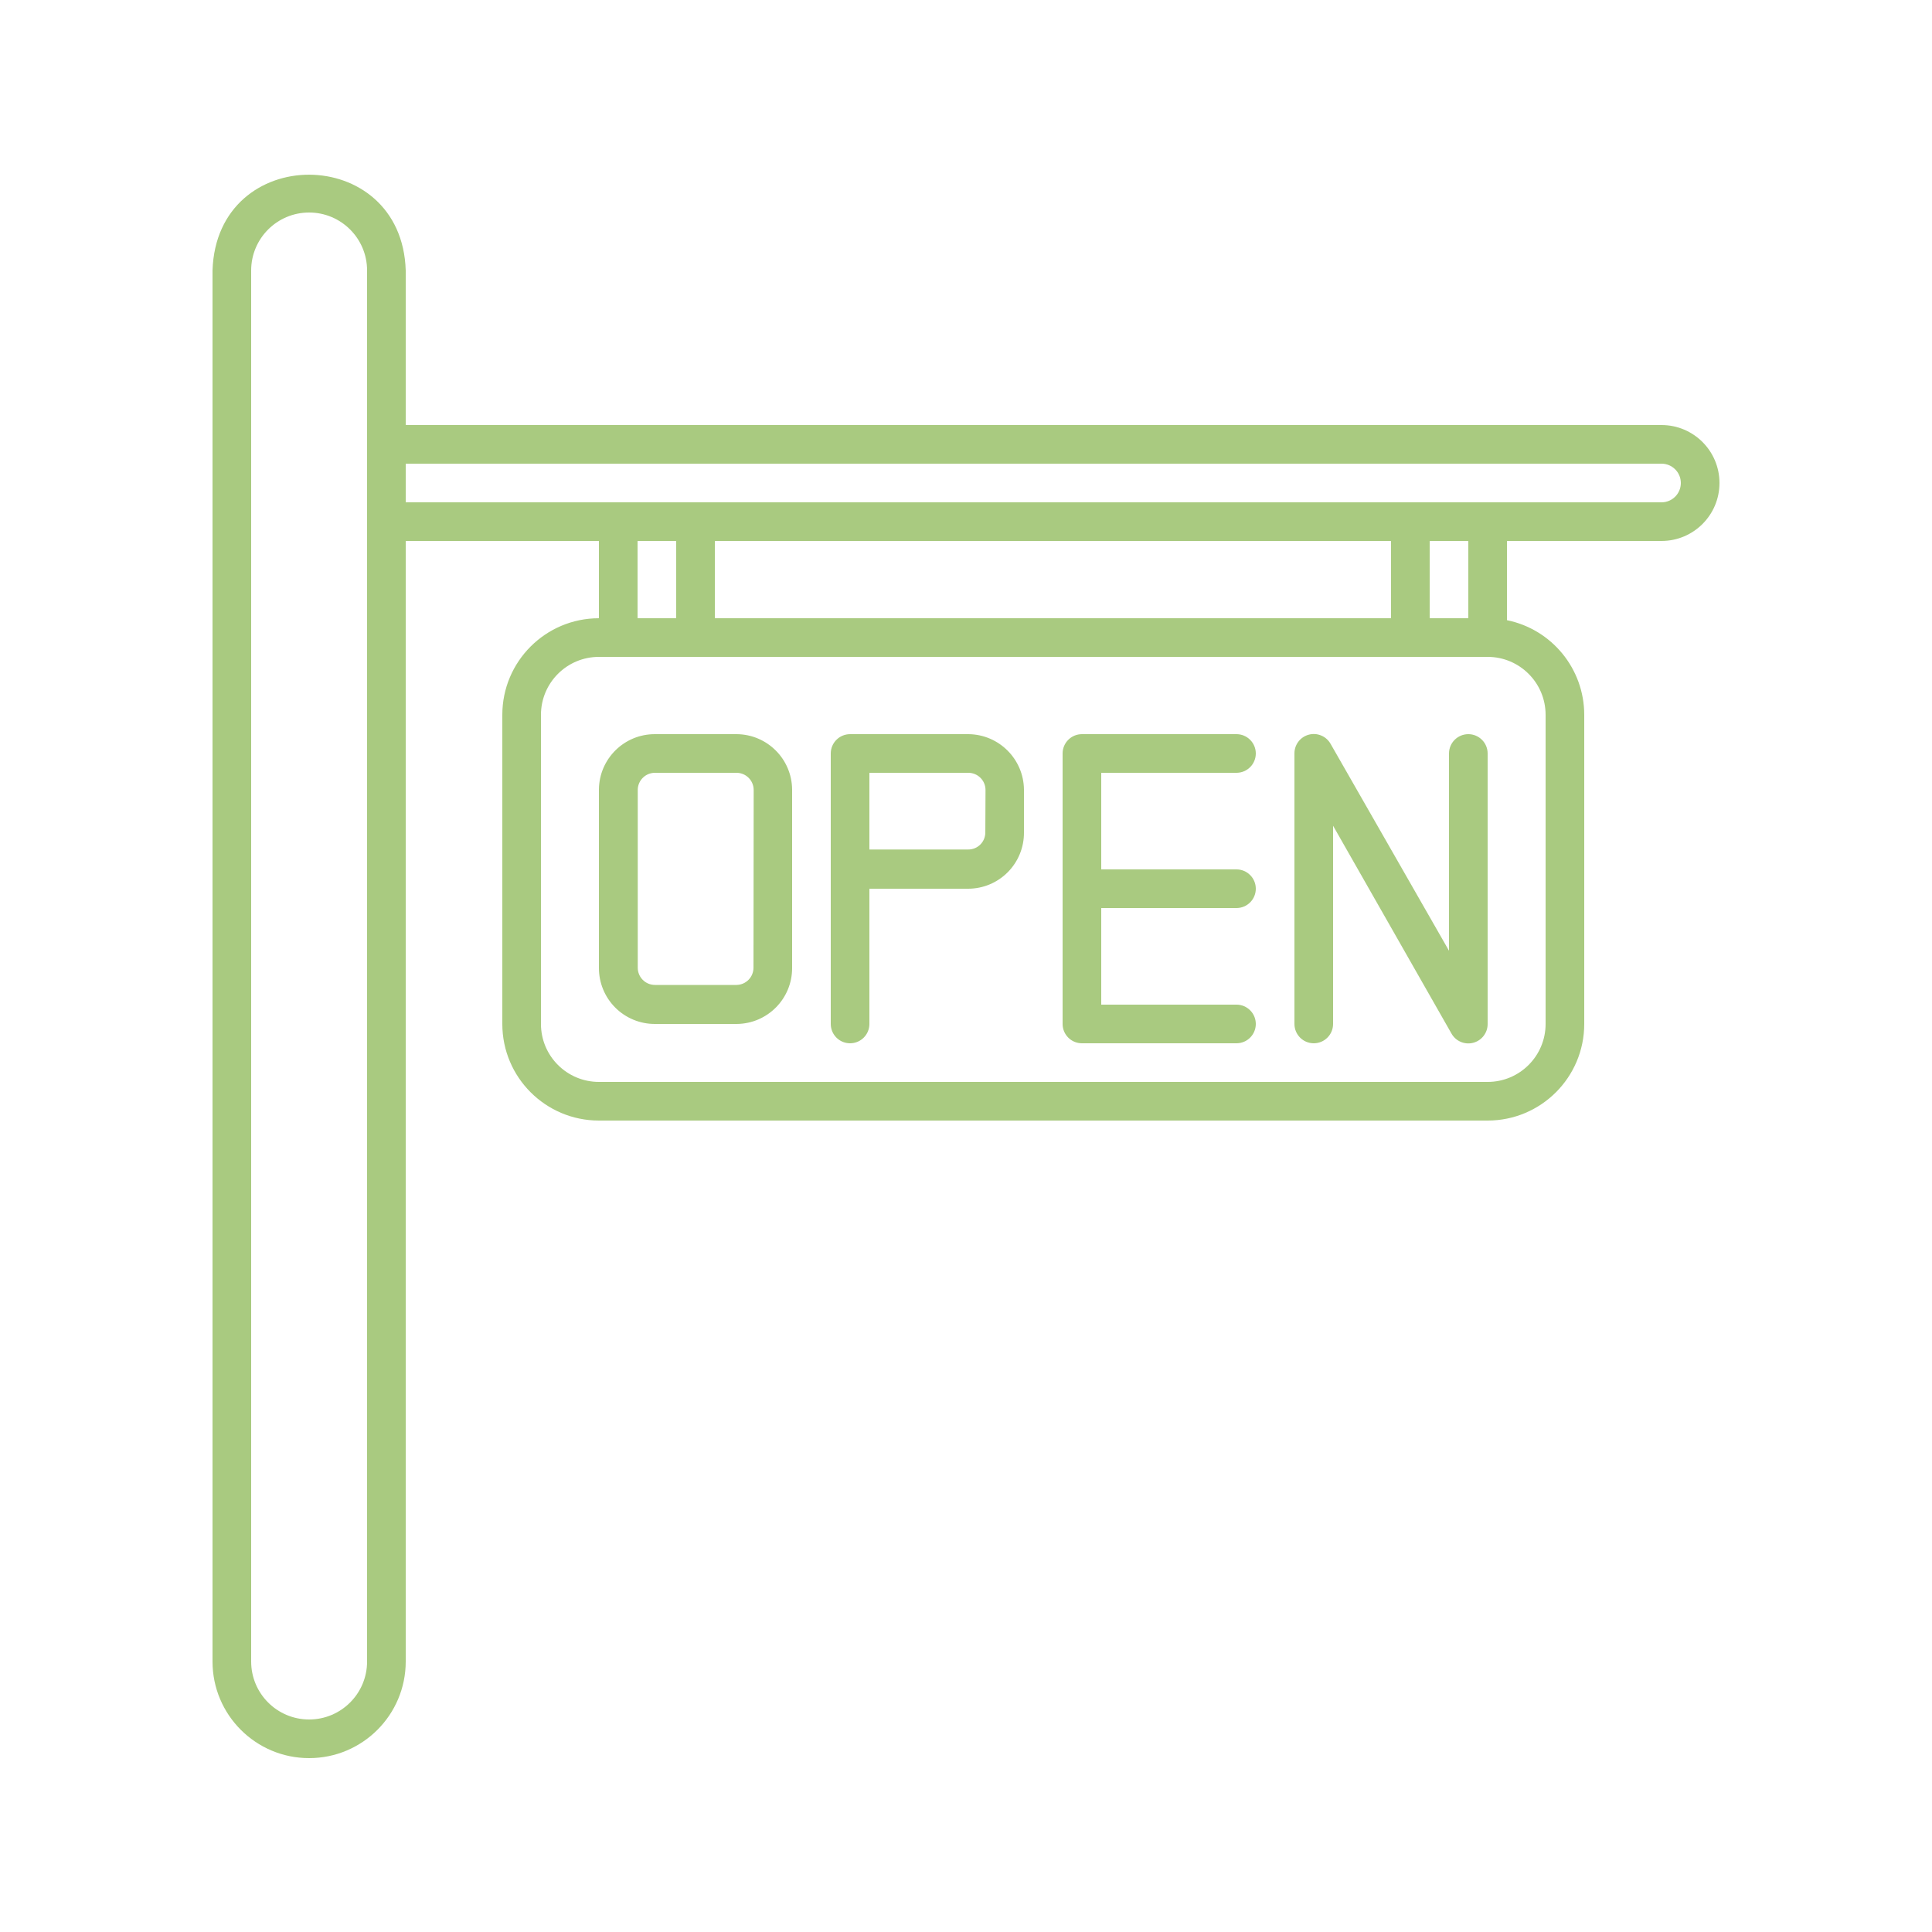
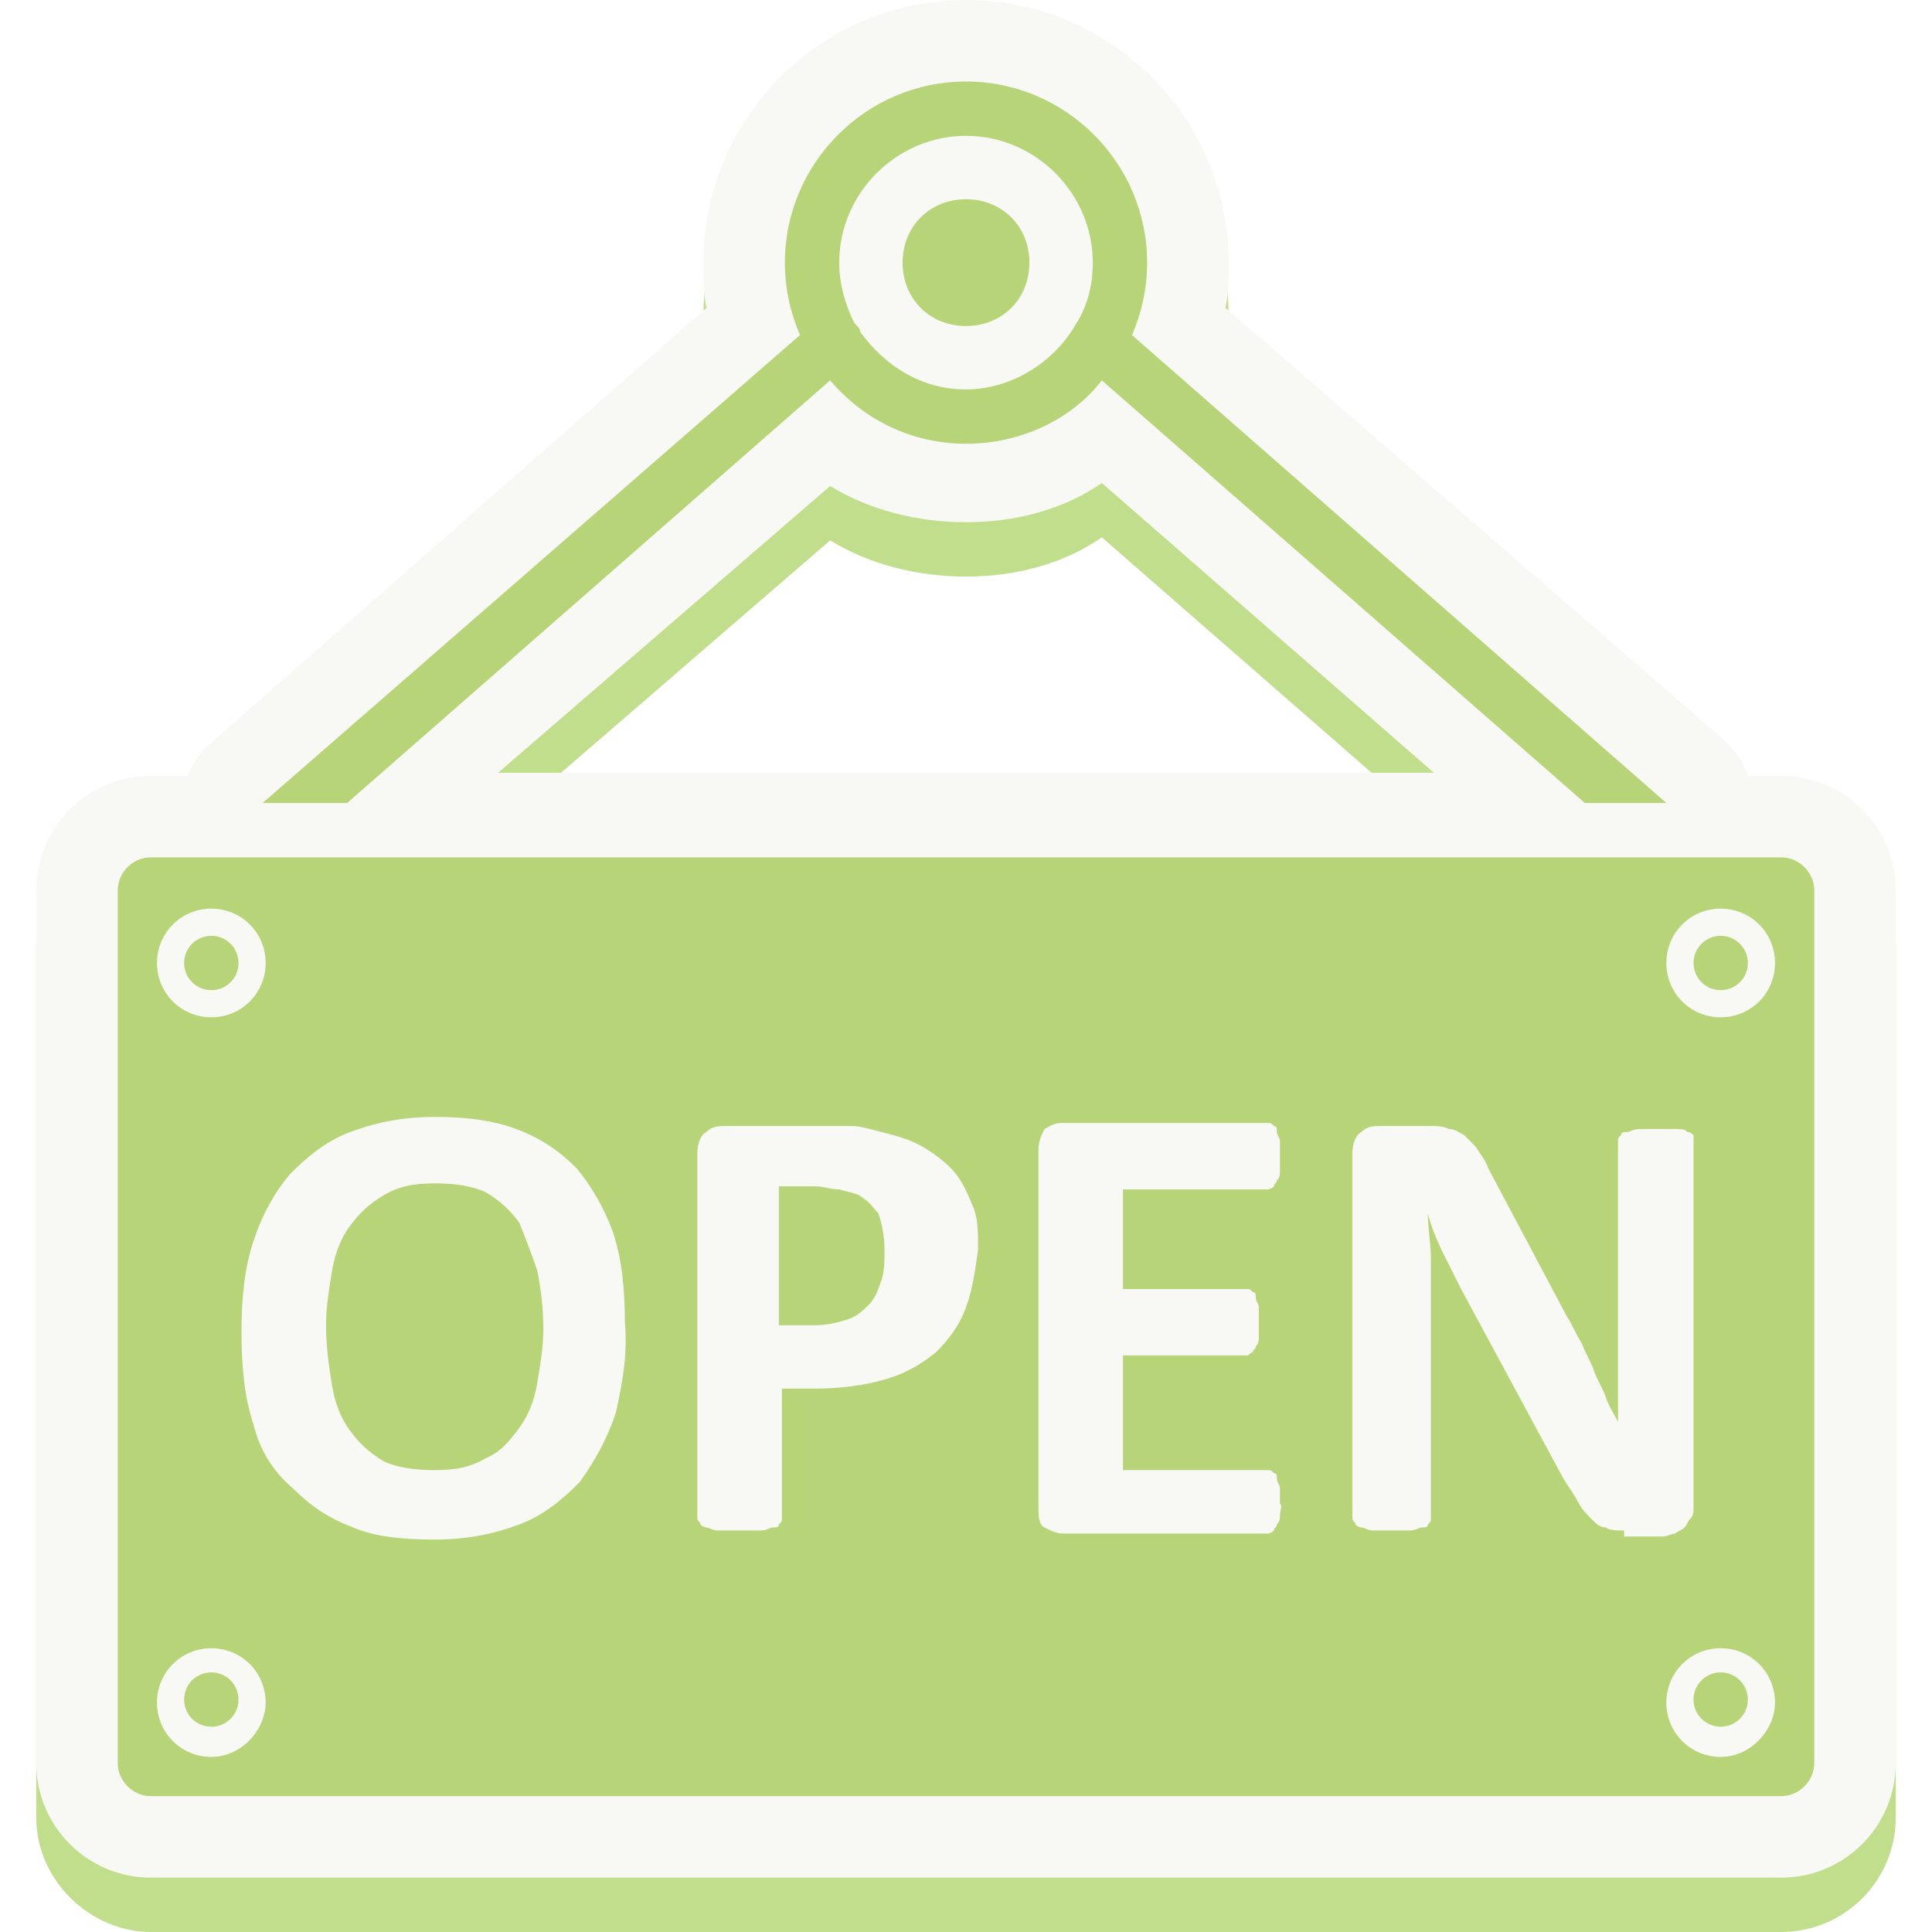
<svg xmlns="http://www.w3.org/2000/svg" id="SvgjsSvg1001" width="288" height="288" version="1.1">
  <defs id="SvgjsDefs1002" />
  <g id="SvgjsG1008">
-     <svg viewBox="0 0 100 100" width="288" height="288">
-       <path d="M86,22H21V14c-.2-6.59-9.79-6.63-10,0V86a5,5,0,0,0,10,0V28H31v4a5,5,0,0,0-5,5V53a5,5,0,0,0,5,5H77a5,5,0,0,0,5-5V37a5,5,0,0,0-4-4.9V28h8A3,3,0,0,0,86,22ZM19,23V86a3,3,0,0,1-6,0V14a3,3,0,0,1,6,0ZM80,37V53a3,3,0,0,1-3,3H31a3,3,0,0,1-3-3V37a3,3,0,0,1,3-3H77A3,3,0,0,1,80,37ZM33,32V28h2v4Zm4,0V28H72v4Zm37,0V28h2v4Zm12-6H21V24H86A1,1,0,0,1,86,26ZM38.13,38H33.9A2.89,2.89,0,0,0,31,40.86v9.23A2.89,2.89,0,0,0,33.9,53h4.23A2.89,2.89,0,0,0,41,50.09V40.86A2.89,2.89,0,0,0,38.13,38ZM39,50.09a.89.89,0,0,1-.88.89H33.9a.89.89,0,0,1-.89-.89V40.86A.89.89,0,0,1,33.9,40h4.23a.89.89,0,0,1,.88.89ZM50.13,38H44a1,1,0,0,0-1,1V53a1,1,0,0,0,2,0V46h5.12A2.89,2.89,0,0,0,53,43.09V40.86A2.9,2.9,0,0,0,50.13,38ZM51,43.09a.88.88,0,0,1-.89.88H45V40h5.12a.89.89,0,0,1,.89.89ZM77,39V53a1,1,0,0,1-1.87.5L69,42.74V53a1,1,0,0,1-2,0V39a1,1,0,0,1,1.87-.5L75,49.21V39A1,1,0,0,1,77,39ZM57,40v5h7a1,1,0,0,1,0,2H57v5h7a1,1,0,0,1,0,2H56a1,1,0,0,1-1-1V39a1,1,0,0,1,1-1h8a1,1,0,0,1,0,2Z" data-name="Layer 2" fill="#a9ca80" class="color000 svgShape" />
+     <svg enable-background="new 0 0 64 64" viewBox="0 0 64 64" width="288" height="288">
+       <path fill="#c0de8b" d="M6.2,27.5H5c-2.1,0-3.8,1.7-3.8,3.8v28.9C1.2,62.3,3,64,5,64H59c2.1,0,3.8-1.7,3.8-3.8V31.3   c0-2.1-1.7-3.8-3.8-3.8h-1.1c-0.1-0.4-0.4-0.8-0.8-1.2L40.6,12c0.1-0.5,0.1-1,0.1-1.5c0-4.8-3.9-8.7-8.7-8.7   c-4.8,0-8.7,3.9-8.7,8.7c0,0.5,0,1,0.1,1.5L7,26.4C6.6,26.7,6.4,27.1,6.2,27.5z M27.5,17.9c1.3,0.8,2.9,1.2,4.5,1.2   c1.6,0,3.2-0.4,4.5-1.3l11,9.6h-31L27.5,17.9z" class="colorccc svgShape" />
+       <path fill="#f8f9f4" d="M6.2,25.7H5c-2.1,0-3.8,1.7-3.8,3.8v28.9c0,2.1,1.7,3.8,3.8,3.8H59c2.1,0,3.8-1.7,3.8-3.8V29.5   c0-2.1-1.7-3.8-3.8-3.8h-1.1c-0.1-0.4-0.4-0.8-0.8-1.2L40.6,10.2c0.1-0.5,0.1-1,0.1-1.5C40.7,3.9,36.8,0,32,0   c-4.8,0-8.7,3.9-8.7,8.7c0,0.5,0,1,0.1,1.5L7,24.6C6.6,24.9,6.4,25.3,6.2,25.7z M27.5,16.1c1.3,0.8,2.9,1.2,4.5,1.2   c1.6,0,3.2-0.4,4.5-1.3l11,9.6h-31L27.5,16.1z" class="colorfff svgShape" />
+       <path fill="#b8d478" d="M7,32.8c0.5,0,0.9-0.4,0.9-0.9C7.9,31.4,7.5,31,7,31s-0.9,0.4-0.9,0.9C6.1,32.4,6.5,32.8,7,32.8z" class="colorb5b0b0 svgShape" />
+       <circle cx="57" cy="56.3" r=".9" fill="#b8d478" class="colorb5b0b0 svgShape" />
+       <path fill="#b8d478" d="M59,28.4H5c-0.6,0-1.1,0.5-1.1,1.1v28.9c0,0.6,0.5,1.1,1.1,1.1H59c0.6,0,1.1-0.5,1.1-1.1V29.5     C60.1,28.9,59.6,28.4,59,28.4z M7,30.1c1,0,1.8,0.8,1.8,1.8c0,1-0.8,1.8-1.8,1.8c-1,0-1.8-0.8-1.8-1.8C5.2,30.9,6,30.1,7,30.1z      M7,58.2c-1,0-1.8-0.8-1.8-1.8c0-1,0.8-1.8,1.8-1.8c1,0,1.8,0.8,1.8,1.8C8.8,57.3,8,58.2,7,58.2z M20.4,46.8     c-0.3,0.9-0.7,1.6-1.2,2.3c-0.6,0.6-1.2,1.1-2,1.4c-0.8,0.3-1.7,0.5-2.8,0.5c-1.1,0-2-0.1-2.7-0.4c-0.8-0.3-1.4-0.7-2-1.3     C9,48.7,8.6,48,8.4,47.2C8.1,46.3,8,45.3,8,44.1C8,43,8.1,42,8.4,41.1c0.3-0.9,0.7-1.6,1.2-2.2c0.6-0.6,1.2-1.1,2-1.4     c0.8-0.3,1.7-0.5,2.8-0.5c1,0,1.9,0.1,2.7,0.4s1.4,0.7,2,1.3c0.5,0.6,0.9,1.3,1.2,2.1c0.3,0.9,0.4,1.9,0.4,3     C20.8,44.9,20.6,45.9,20.4,46.8z M32,43.3c-0.2,0.6-0.6,1.1-1,1.5c-0.5,0.4-1,0.7-1.7,0.9C28.6,45.9,27.8,46,27,46h-1.1v4.3     c0,0.1,0,0.1-0.1,0.2c0,0.1-0.1,0.1-0.2,0.1c-0.1,0-0.2,0.1-0.4,0.1c-0.2,0-0.4,0-0.7,0c-0.3,0-0.5,0-0.7,0     c-0.2,0-0.3-0.1-0.4-0.1c-0.1,0-0.2-0.1-0.2-0.1c0-0.1-0.1-0.1-0.1-0.2V38.2c0-0.3,0.1-0.6,0.3-0.7c0.2-0.2,0.4-0.2,0.7-0.2h3.2     c0.3,0,0.6,0,0.9,0c0.3,0,0.6,0.1,1,0.2c0.4,0.1,0.8,0.2,1.2,0.4c0.4,0.2,0.8,0.5,1.1,0.8c0.3,0.3,0.5,0.7,0.7,1.2     c0.2,0.4,0.2,0.9,0.2,1.5C32.3,42.1,32.2,42.8,32,43.3z M42.4,50.2c0,0.1,0,0.2-0.1,0.3c0,0.1-0.1,0.1-0.1,0.2     c0,0-0.1,0.1-0.2,0.1h-6.8c-0.2,0-0.4-0.1-0.6-0.2c-0.2-0.1-0.2-0.4-0.2-0.7V38.1c0-0.3,0.1-0.5,0.2-0.7c0.2-0.1,0.3-0.2,0.6-0.2     H42c0.1,0,0.1,0,0.2,0.1c0.1,0,0.1,0.1,0.1,0.2c0,0.1,0.1,0.2,0.1,0.3c0,0.1,0,0.3,0,0.5c0,0.2,0,0.4,0,0.5c0,0.1,0,0.2-0.1,0.3     c0,0.1-0.1,0.1-0.1,0.2c0,0-0.1,0.1-0.2,0.1h-4.8v3.3h4.1c0.1,0,0.1,0,0.2,0.1c0.1,0,0.1,0.1,0.1,0.2c0,0.1,0.1,0.2,0.1,0.3     c0,0.1,0,0.3,0,0.5c0,0.2,0,0.4,0,0.5c0,0.1,0,0.2-0.1,0.3c0,0.1-0.1,0.1-0.1,0.2c-0.1,0-0.1,0.1-0.2,0.1h-4.1v3.8H42     c0.1,0,0.1,0,0.2,0.1c0.1,0,0.1,0.1,0.1,0.2c0,0.1,0.1,0.2,0.1,0.3c0,0.1,0,0.3,0,0.5C42.5,49.9,42.4,50,42.4,50.2z M53.8,50.7     c-0.2,0-0.5,0-0.6-0.1c-0.2,0-0.3-0.1-0.5-0.3c-0.1-0.1-0.3-0.3-0.4-0.5c-0.1-0.2-0.3-0.5-0.5-0.8l-3.4-6.3     c-0.2-0.4-0.4-0.8-0.6-1.2c-0.2-0.4-0.4-0.9-0.5-1.3h0c0,0.5,0.1,1,0.1,1.5c0,0.5,0,1,0,1.5v7.1c0,0.1,0,0.1-0.1,0.2     c0,0.1-0.1,0.1-0.2,0.1c-0.1,0-0.2,0.1-0.4,0.1c-0.2,0-0.4,0-0.6,0c-0.2,0-0.4,0-0.6,0c-0.2,0-0.3-0.1-0.4-0.1     c-0.1,0-0.2-0.1-0.2-0.1c0-0.1-0.1-0.1-0.1-0.2V38.2c0-0.3,0.1-0.6,0.3-0.7c0.2-0.2,0.4-0.2,0.7-0.2h1.5c0.3,0,0.5,0,0.7,0.1     c0.2,0,0.3,0.1,0.5,0.2c0.1,0.1,0.3,0.3,0.4,0.4c0.1,0.2,0.3,0.4,0.4,0.7l2.6,4.9c0.2,0.3,0.3,0.6,0.5,0.9     c0.1,0.3,0.3,0.6,0.4,0.9c0.1,0.3,0.3,0.6,0.4,0.9c0.1,0.3,0.3,0.6,0.4,0.8h0c0-0.5,0-1,0-1.5c0-0.5,0-1,0-1.5v-6.3     c0-0.1,0-0.1,0.1-0.2c0-0.1,0.1-0.1,0.2-0.1c0.1,0,0.2-0.1,0.4-0.1c0.2,0,0.4,0,0.6,0c0.2,0,0.4,0,0.6,0c0.2,0,0.3,0,0.4,0.1     c0.1,0,0.2,0.1,0.2,0.1c0,0.1,0,0.1,0,0.2v12.1c0,0.2,0,0.3-0.1,0.4c-0.1,0.1-0.1,0.2-0.2,0.3c-0.1,0.1-0.2,0.1-0.3,0.2     c-0.1,0-0.3,0.1-0.4,0.1H53.8z M57,58.2c-1,0-1.8-0.8-1.8-1.8c0-1,0.8-1.8,1.8-1.8c1,0,1.8,0.8,1.8,1.8     C58.8,57.3,58,58.2,57,58.2z M57,33.7c-1,0-1.8-0.8-1.8-1.8c0-1,0.8-1.8,1.8-1.8c1,0,1.8,0.8,1.8,1.8C58.8,32.9,58,33.7,57,33.7z     " class="colorb5b0b0 svgShape" />
+       <circle cx="57" cy="31.9" r=".9" fill="#b8d478" class="colorb5b0b0 svgShape" />
+       <path fill="#b8d478" d="M17.2 40.5c-.3-.4-.6-.7-1.1-1-.4-.2-1-.3-1.7-.3-.7 0-1.2.1-1.7.4-.5.3-.8.6-1.1 1-.3.4-.5.9-.6 1.5-.1.6-.2 1.2-.2 1.8 0 .7.1 1.4.2 2 .1.6.3 1.1.6 1.5.3.4.6.7 1.1 1 .4.2 1 .3 1.7.3.7 0 1.2-.1 1.7-.4.5-.2.8-.6 1.1-1 .3-.4.5-.9.6-1.5.1-.6.2-1.2.2-1.8 0-.7-.1-1.4-.2-1.9C17.6 41.5 17.4 41 17.2 40.5zM7 55.4c-.5 0-.9.4-.9.9 0 .5.4.9.9.9s.9-.4.9-.9C7.9 55.8 7.5 55.4 7 55.4zM28.6 39.7c-.2-.2-.5-.2-.8-.3-.3 0-.5-.1-.8-.1h-1.2v4.6h1.2c.4 0 .8-.1 1.1-.2.3-.1.5-.3.7-.5.2-.2.3-.5.4-.8s.1-.6.1-1c0-.5-.1-.9-.2-1.2C29 40.1 28.8 39.8 28.6 39.7zM11.5 26.6l16-14c1.1 1.3 2.7 2.1 4.5 2.1 1.8 0 3.5-.8 4.5-2.1l16 14h2.7L37.5 11.1c.3-.7.5-1.5.5-2.4 0-3.3-2.7-6-6-6-3.3 0-6 2.7-6 6 0 .9.2 1.7.5 2.4L8.7 26.6H11.5zM32 4.5c2.3 0 4.2 1.9 4.2 4.2 0 .8-.2 1.5-.6 2.1-.7 1.2-2.1 2.1-3.6 2.1-1.5 0-2.7-.8-3.5-1.9 0-.1-.1-.2-.2-.3 0 0 0 0 0 0 0 0 0 0 0 0-.3-.6-.5-1.3-.5-2C27.8 6.4 29.7 4.5 32 4.5z" class="colorb5b0b0 svgShape" />
+       <path fill="#b8d478" d="M34.1,8.7c0,1.2-0.9,2.1-2.1,2.1c-1.2,0-2.1-0.9-2.1-2.1c0-1.2,0.9-2.1,2.1-2.1C33.2,6.6,34.1,7.5,34.1,8.7z" class="colorb5b0b0 svgShape" />
    </svg>
  </g>
</svg>
